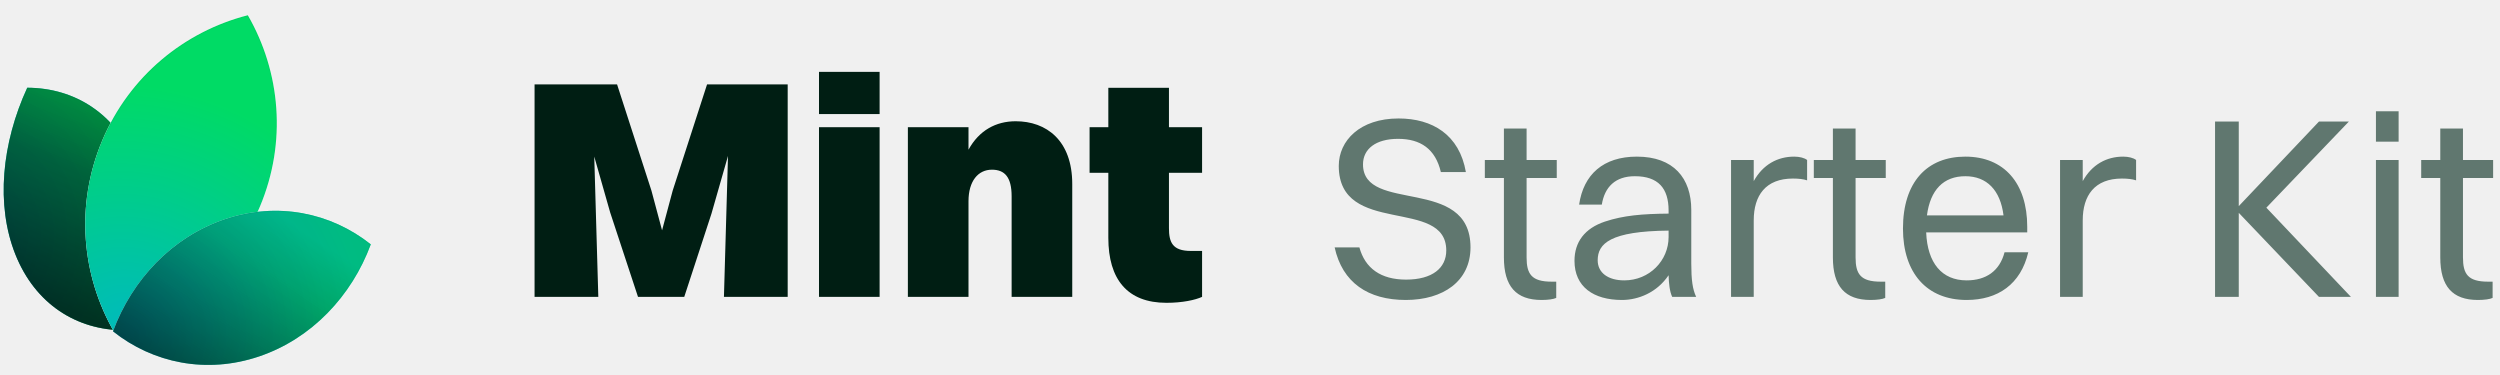
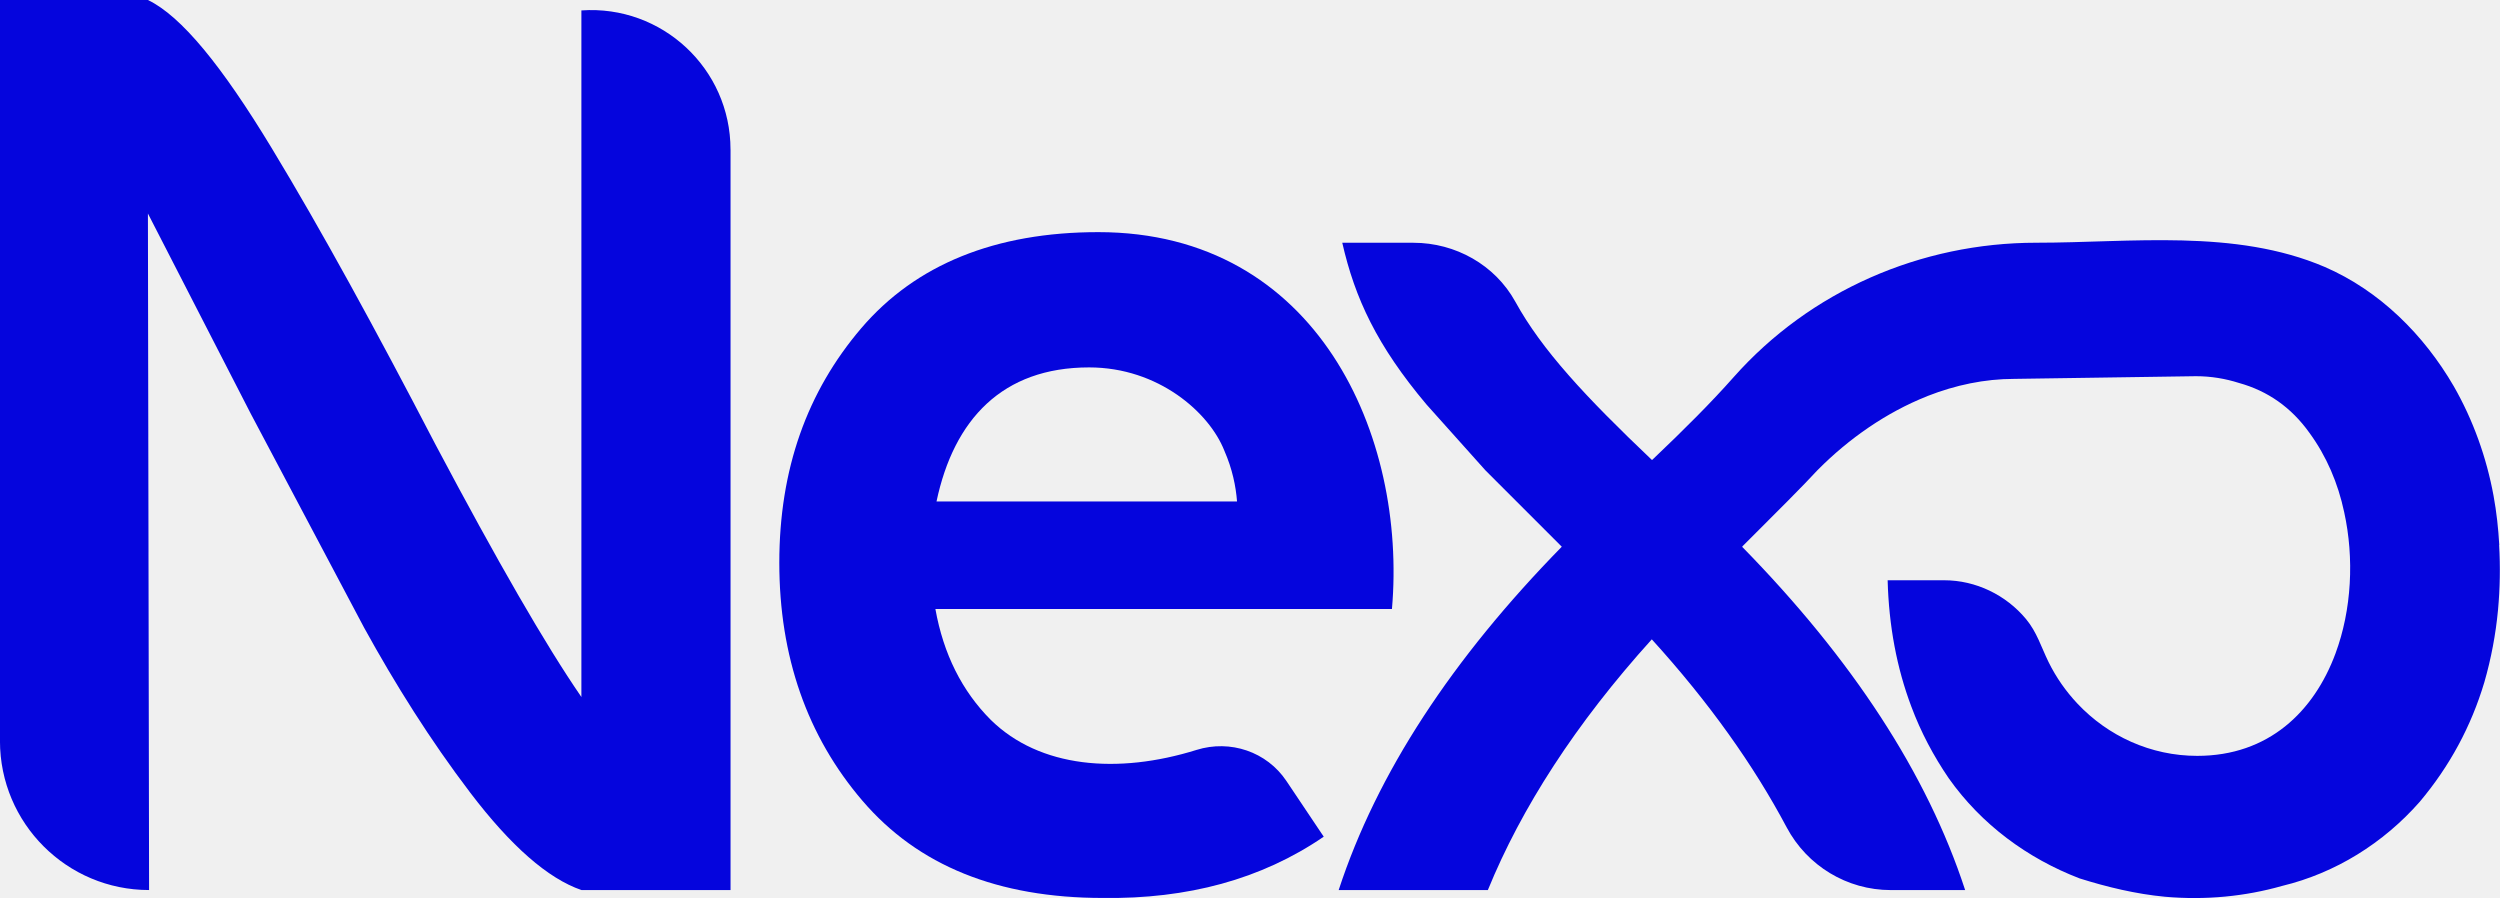
- <svg xmlns="http://www.w3.org/2000/svg" width="160" height="24" viewBox="0 0 160 24" fill="none">
-   <path d="M7.953 21.139C4.896 21.13 2.255 19.458 0.987 16.29C-0.28 13.121 0.109 9.163 1.744 5.615C4.801 5.624 7.442 7.296 8.71 10.465C9.977 13.633 9.588 17.591 7.953 21.139Z" fill="white" />
-   <path d="M7.953 21.139C4.896 21.13 2.255 19.458 0.987 16.29C-0.28 13.121 0.109 9.163 1.744 5.615C4.801 5.624 7.442 7.296 8.71 10.465C9.977 13.633 9.588 17.591 7.953 21.139Z" fill="url(#paint0_radial_115_86)" />
-   <path d="M7.953 21.139C4.896 21.13 2.255 19.458 0.987 16.29C-0.28 13.121 0.109 9.163 1.744 5.615C4.801 5.624 7.442 7.296 8.71 10.465C9.977 13.633 9.588 17.591 7.953 21.139Z" fill="black" fill-opacity="0.5" style="mix-blend-mode:hard-light" />
-   <path d="M7.953 21.139C4.896 21.13 2.255 19.458 0.987 16.29C-0.28 13.121 0.109 9.163 1.744 5.615C4.801 5.624 7.442 7.296 8.71 10.465C9.977 13.633 9.588 17.591 7.953 21.139Z" fill="url(#paint1_linear_115_86)" fill-opacity="0.5" style="mix-blend-mode:hard-light" />
-   <path d="M7.935 21.111C4.897 21.096 2.274 19.431 1.013 16.279C-0.248 13.124 0.136 9.182 1.762 5.643C4.8 5.659 7.423 7.324 8.684 10.476C9.945 13.63 9.561 17.572 7.935 21.111Z" stroke="url(#paint2_linear_115_86)" stroke-opacity="0.05" stroke-width="0.056" />
-   <path d="M7.31 21.257C11.354 20.221 14.884 17.375 16.628 13.236C18.373 9.097 17.945 4.587 15.86 0.976C11.816 2.012 8.287 4.858 6.542 8.998C4.797 13.137 5.225 17.646 7.31 21.257Z" fill="white" />
-   <path d="M7.31 21.257C11.354 20.221 14.884 17.375 16.628 13.236C18.373 9.097 17.945 4.587 15.86 0.976C11.816 2.012 8.287 4.858 6.542 8.998C4.797 13.137 5.225 17.646 7.31 21.257Z" fill="url(#paint3_radial_115_86)" />
-   <path d="M16.602 13.225C14.864 17.349 11.351 20.187 7.324 21.225C5.253 17.624 4.829 13.132 6.568 9.009C8.306 4.885 11.819 2.047 15.846 1.009C17.918 4.61 18.341 9.101 16.602 13.225Z" stroke="url(#paint4_linear_115_86)" stroke-opacity="0.05" stroke-width="0.056" />
-   <path d="M7.234 21.207C9.789 23.237 13.21 23.951 16.577 22.814C19.944 21.677 22.506 18.945 23.73 15.638C21.175 13.608 17.754 12.894 14.387 14.031C11.02 15.168 8.458 17.901 7.234 21.207Z" fill="white" />
-   <path d="M7.234 21.207C9.789 23.237 13.21 23.951 16.577 22.814C19.944 21.677 22.506 18.945 23.73 15.638C21.175 13.608 17.754 12.894 14.387 14.031C11.02 15.168 8.458 17.901 7.234 21.207Z" fill="url(#paint5_radial_115_86)" />
-   <path d="M7.234 21.207C9.789 23.237 13.21 23.951 16.577 22.814C19.944 21.677 22.506 18.945 23.73 15.638C21.175 13.608 17.754 12.894 14.387 14.031C11.02 15.168 8.458 17.901 7.234 21.207Z" fill="black" fill-opacity="0.2" style="mix-blend-mode:hard-light" />
-   <path d="M7.234 21.207C9.789 23.237 13.21 23.951 16.577 22.814C19.944 21.677 22.506 18.945 23.73 15.638C21.175 13.608 17.754 12.894 14.387 14.031C11.02 15.168 8.458 17.901 7.234 21.207Z" fill="url(#paint6_linear_115_86)" fill-opacity="0.5" style="mix-blend-mode:hard-light" />
-   <path d="M16.568 22.787C13.218 23.918 9.814 23.212 7.267 21.198C8.492 17.907 11.044 15.189 14.396 14.058C17.747 12.927 21.15 13.633 23.697 15.648C22.472 18.938 19.92 21.656 16.568 22.787Z" stroke="url(#paint7_linear_115_86)" stroke-opacity="0.05" stroke-width="0.056" />
-   <path d="M34.212 19V5.4H39.492L41.692 12.2L42.372 14.74L43.052 12.2L45.252 5.4H50.412V19H46.332L46.592 9.98L45.532 13.68L43.792 19H40.832L39.052 13.6L38.032 10.02L38.292 19H34.212ZM52.416 7.3V4.6H56.295V7.3H52.416ZM52.416 19V8.14H56.295V19H52.416ZM58.104 19V8.14H61.984V9.58C62.664 8.34 63.744 7.76 65.004 7.76C66.964 7.76 68.624 8.98 68.624 11.78V19H64.744V12.56C64.744 11.34 64.304 10.86 63.484 10.86C62.604 10.86 61.984 11.58 61.984 12.88V19H58.104ZM70.933 15.22V11.06H69.733V8.14H70.933V5.62H74.813V8.14H76.933V11.06H74.813V14.6C74.813 15.5 75.033 16.06 76.213 16.06H76.933V19C76.493 19.2 75.673 19.38 74.653 19.38C72.153 19.38 70.933 17.88 70.933 15.22Z" fill="#001E13" />
-   <path d="M87.232 10.519C87.232 13.687 94.112 11.229 94.112 15.832C94.112 17.994 92.364 19.198 89.971 19.198C87.562 19.198 85.912 18.093 85.417 15.832H87.001C87.364 17.169 88.371 17.895 89.987 17.895C91.671 17.895 92.561 17.152 92.561 16.03C92.561 12.598 85.681 15.155 85.681 10.618C85.681 9.001 87.034 7.582 89.509 7.582C91.671 7.582 93.403 8.621 93.816 11.014H92.215C91.868 9.529 90.912 8.886 89.476 8.886C88.057 8.886 87.232 9.529 87.232 10.519ZM96.25 16.476V11.393H95.029V10.239H96.25V8.226H97.702V10.239H99.632V11.393H97.702V16.476C97.702 17.532 98.015 18.026 99.302 18.026H99.599V19.066C99.434 19.148 99.071 19.198 98.659 19.198C97.025 19.198 96.25 18.323 96.25 16.476ZM102.516 13.093H101.064C101.345 11.162 102.615 10.024 104.76 10.024C107.103 10.024 108.242 11.393 108.242 13.44V16.888C108.242 17.895 108.324 18.521 108.555 19H107.021C106.856 18.654 106.806 18.142 106.79 17.614C106.047 18.72 104.859 19.198 103.803 19.198C101.988 19.198 100.767 18.357 100.767 16.69C100.767 15.486 101.427 14.611 102.714 14.182C103.902 13.786 105.107 13.687 106.79 13.671V13.473C106.79 12.053 106.13 11.278 104.628 11.278C103.374 11.278 102.698 11.971 102.516 13.093ZM102.252 16.657C102.252 17.465 102.929 17.944 103.952 17.944C105.569 17.944 106.79 16.674 106.79 15.172V14.759C103.061 14.793 102.252 15.585 102.252 16.657ZM110.787 19V10.239H112.239V11.591C112.833 10.519 113.774 10.024 114.83 10.024C115.176 10.024 115.49 10.107 115.655 10.239V11.542C115.407 11.46 115.094 11.427 114.747 11.427C112.998 11.427 112.239 12.515 112.239 14.1V19H110.787ZM117.305 16.476V11.393H116.084V10.239H117.305V8.226H118.757V10.239H120.688V11.393H118.757V16.476C118.757 17.532 119.071 18.026 120.358 18.026H120.655V19.066C120.49 19.148 120.127 19.198 119.714 19.198C118.081 19.198 117.305 18.323 117.305 16.476ZM129.809 16.145C129.33 18.192 127.862 19.198 125.865 19.198C123.324 19.198 121.79 17.482 121.79 14.627C121.79 11.658 123.324 10.024 125.783 10.024C128.258 10.024 129.743 11.723 129.743 14.512V14.875H123.275C123.357 16.838 124.281 17.944 125.865 17.944C127.103 17.944 127.977 17.35 128.291 16.145H129.809ZM125.783 11.278C124.38 11.278 123.539 12.152 123.324 13.786H128.225C128.027 12.169 127.152 11.278 125.783 11.278ZM131.843 19V10.239H133.295V11.591C133.889 10.519 134.829 10.024 135.885 10.024C136.232 10.024 136.545 10.107 136.71 10.239V11.542C136.463 11.46 136.149 11.427 135.803 11.427C134.054 11.427 133.295 12.515 133.295 14.1V19H131.843ZM141.763 19V7.78H143.281V13.192L148.413 7.78H150.327L145.047 13.291L150.459 19H148.413L143.281 13.621V19H141.763ZM152.06 9.067V7.12H153.512V9.067H152.06ZM152.06 19V10.239H153.512V19H152.06ZM156.178 16.476V11.393H154.957V10.239H156.178V8.226H157.63V10.239H159.56V11.393H157.63V16.476C157.63 17.532 157.943 18.026 159.23 18.026H159.527V19.066C159.362 19.148 158.999 19.198 158.587 19.198C156.953 19.198 156.178 18.323 156.178 16.476Z" fill="#002719" fill-opacity="0.6" />
+ <svg xmlns="http://www.w3.org/2000/svg" id="Layer_2" data-name="Layer 2" viewBox="0 0 708 254.31">
  <defs>
-     <radialGradient id="paint0_radial_115_86" cx="0" cy="0" r="1" gradientUnits="userSpaceOnUse" gradientTransform="translate(-3.00503 15.023) rotate(-10.029) scale(17.9572 17.784)">
-       <stop stop-color="#00B0BB" />
-       <stop offset="1" stop-color="#00DB65" />
-     </radialGradient>
-     <linearGradient id="paint1_linear_115_86" x1="7.39" y1="4.813" x2="1.63" y2="18.689" gradientUnits="userSpaceOnUse">
-       <stop stop-color="#18E299" />
-       <stop offset="1" />
-     </linearGradient>
-     <linearGradient id="paint2_linear_115_86" x1="7.948" y1="8.016" x2="1.761" y2="18.746" gradientUnits="userSpaceOnUse">
-       <stop />
-       <stop offset="1" stop-opacity="0" />
-     </linearGradient>
-     <radialGradient id="paint3_radial_115_86" cx="0" cy="0" r="1" gradientUnits="userSpaceOnUse" gradientTransform="translate(8.11404 20.8822) rotate(-75.7542) scale(21.6246 23.7772)">
-       <stop stop-color="#00BBBB" />
-       <stop offset="0.713" stop-color="#00DB65" />
-     </radialGradient>
-     <linearGradient id="paint4_linear_115_86" x1="7.602" y1="5.871" x2="15.556" y2="16.372" gradientUnits="userSpaceOnUse">
-       <stop />
-       <stop offset="1" stop-opacity="0" />
-     </linearGradient>
-     <radialGradient id="paint5_radial_115_86" cx="0" cy="0" r="1" gradientUnits="userSpaceOnUse" gradientTransform="translate(7.84537 21.5181) rotate(-20.3525) scale(18.5603 17.32)">
-       <stop stop-color="#00B0BB" />
-       <stop offset="1" stop-color="#00DB65" />
-     </radialGradient>
-     <linearGradient id="paint6_linear_115_86" x1="16.808" y1="13.007" x2="10.041" y2="22.994" gradientUnits="userSpaceOnUse">
-       <stop stop-color="#00B1BC" />
-       <stop offset="1" />
-     </linearGradient>
-     <linearGradient id="paint7_linear_115_86" x1="16.808" y1="13.007" x2="14.169" y2="23.841" gradientUnits="userSpaceOnUse">
-       <stop />
-       <stop offset="1" stop-opacity="0" />
-     </linearGradient>
+     <style>
+       .cls-1 {
+         fill: #0505dd;
+         stroke-width: 0px;
+       }
+     </style>
  </defs>
+   <g id="Layer_1-2" data-name="Layer 1">
+     <g>
+       <path class="cls-1" d="m206.89,42.33v209.73h-42.23c-9.49-3.27-19.97-12.44-31.43-27.5-11.46-15.06-21.28-30.77-30.12-46.81l-32.08-60.56-29.14-56.72.33,191.59h0c-23.32,0-42.23-18.91-42.23-42.23V0h41.9c9.49,4.58,20.95,18.66,35.03,41.9,14.08,23.24,29.46,51.39,46.48,84.13,17.35,32.74,31.1,56.63,41.25,71.36V2.95s0,0,0,0c22.83-1.59,42.23,16.5,42.23,39.39Z" />
+       <path class="cls-1" d="m394.2,172.46h-129.3c2.29,12.77,7.53,23.24,15.71,31.43,13.84,13.57,35.9,15.46,58.27,8.48,9.52-2.97,19.87.51,25.42,8.79l10.58,15.79c-17.68,12.11-38.63,17.68-62.52,17.35-29.79,0-52.38-9.16-68.09-27.5-15.71-18.33-23.57-40.92-23.57-67.43s7.86-48.45,23.24-66.46c15.39-18,37.97-27.17,67.11-27.17,62.2,0,87.41,57.94,83.15,106.72Zm-43.87-30.44c-.33-4.26-1.31-9.17-3.6-14.4-4.26-10.8-18.66-23.57-38.3-23.57-24.55,0-38.3,14.73-43.21,37.97h85.11Z" />
+       <path class="cls-1" d="m707.79,154.33c-.26-4.66-.77-9.3-1.61-13.9-1.99-10.86-5.79-21.48-11.28-31.06-8.46-14.55-20.95-27.03-36.55-33.78-25.42-10.86-54.85-6.85-81.68-6.85-32.68,0-64.04,13.63-85.72,38.09-6.27,7.09-13.88,14.7-23.02,23.39-.03.03-.12.03-.15,0-18.74-17.82-31.12-31.09-38.64-44.78-5.75-10.42-16.94-16.69-28.86-16.69h-20.15c3.58,15.71,9.81,29.13,23.87,45.82l16.69,18.65,21.61,21.61c-31.09,31.76-52.37,64.16-63.19,97.24h42.25c9.48-23.23,24.85-47.14,46.43-71.01,16.2,17.82,28.86,35.67,38.18,53.22,5.81,10.94,17.12,17.79,29.5,17.79h21.06c-10.79-33.05-32.04-65.42-63.09-97.15-.03-.06-.03-.12,0-.18,10.12-10.09,17.3-17.27,21.21-21.52l.24-.24c8.68-8.74,19.29-16.17,30.78-20.73.04-.02.06-.03.09-.04.07-.03.14-.06.18-.08,7.83-3.06,16.08-4.83,24.49-4.83l51.45-.76c4.23,0,8.32.68,12.18,1.91,8.12,2.25,14.81,6.89,19.98,14.14,4.83,6.61,8.09,14.25,9.83,22.44,2.87,13.06,2.14,27.64-2.46,40.04-6.09,16.42-18.93,28.99-39.15,28.99-13.14,0-25.27-5.59-33.95-14.82-3.25-3.46-6.03-7.41-8.18-11.79-2.08-4.25-3.27-8.4-6.34-12.11-5.7-6.87-14.26-11.01-23.2-11.01h-16.01c.34,12.91,2.59,24.84,6.7,35.75,2.68,7.2,6.29,14.01,10.62,20.35,9.25,13.08,22.29,22.67,37.03,28.33,7.78,2.45,15.98,4.43,24.19,5.2,11.46,1.01,22.69-.08,33.19-3.07,15.11-3.64,28.7-12.15,38.95-23.81,8.49-10.09,14.59-21.4,18.32-33.92,1.92-6.67,3.21-13.52,3.86-20.44.56-6.1.67-12.25.31-18.36Z" />
+     </g>
+   </g>
</svg>
